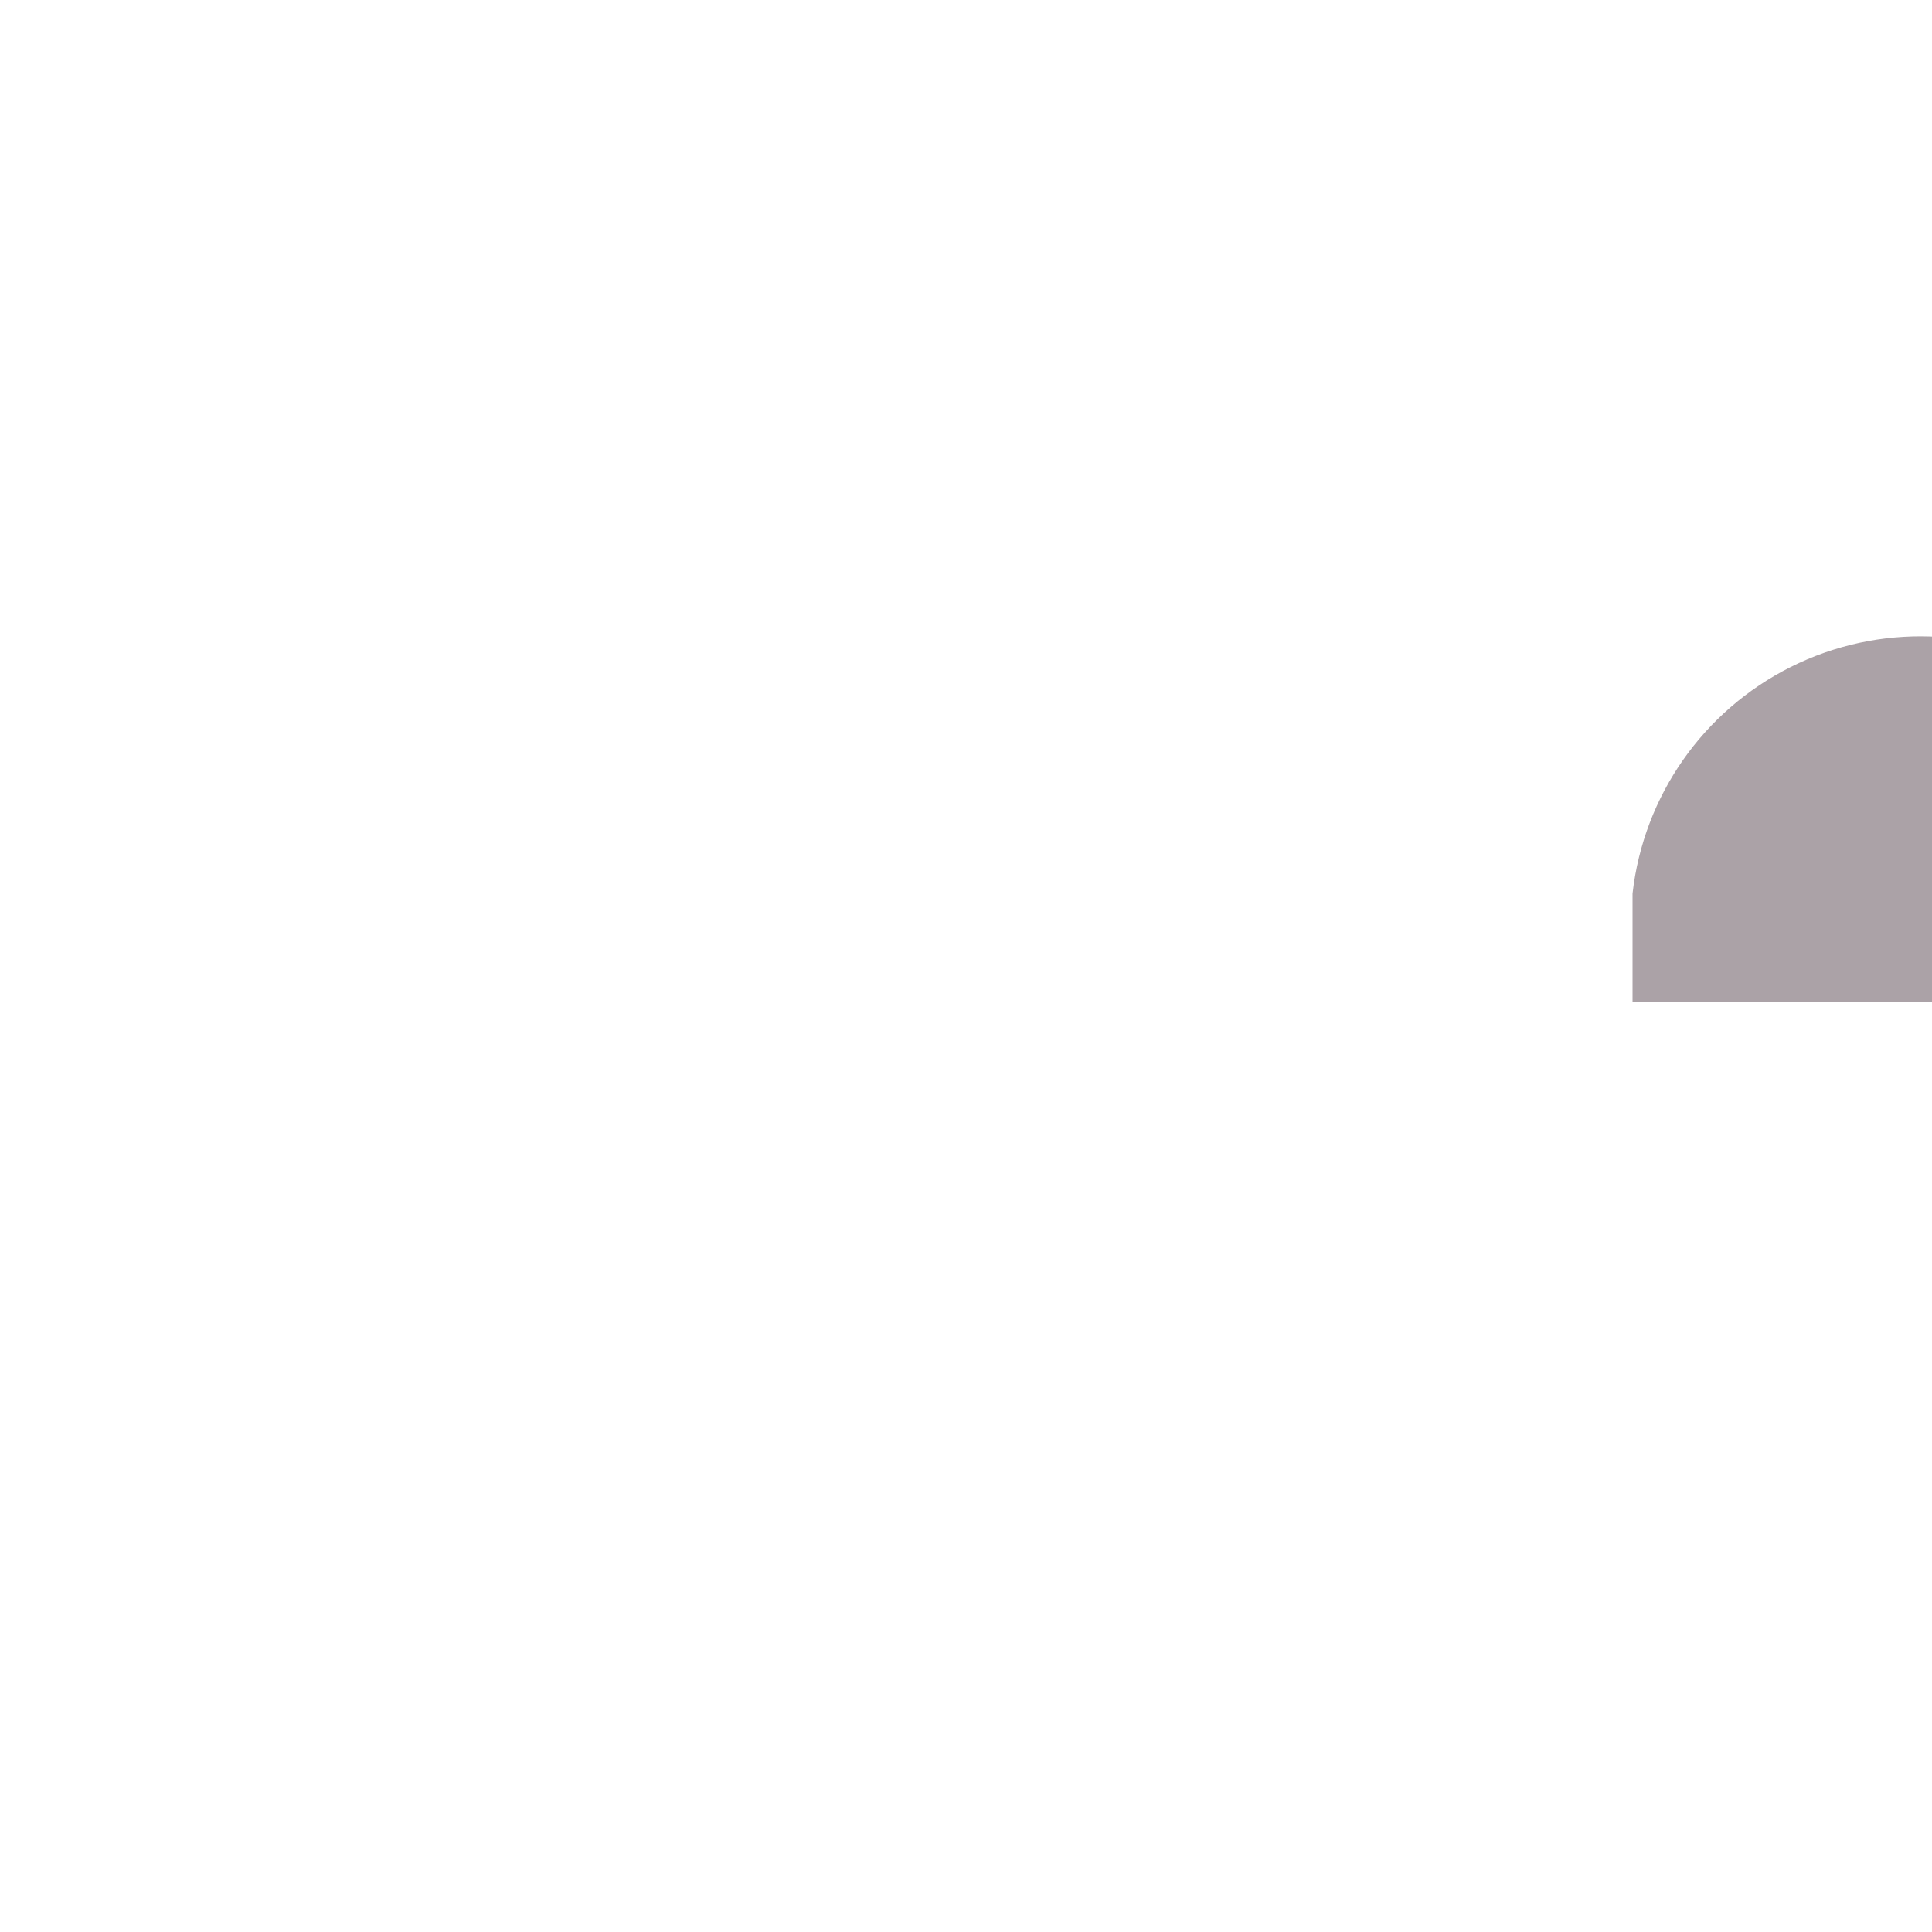
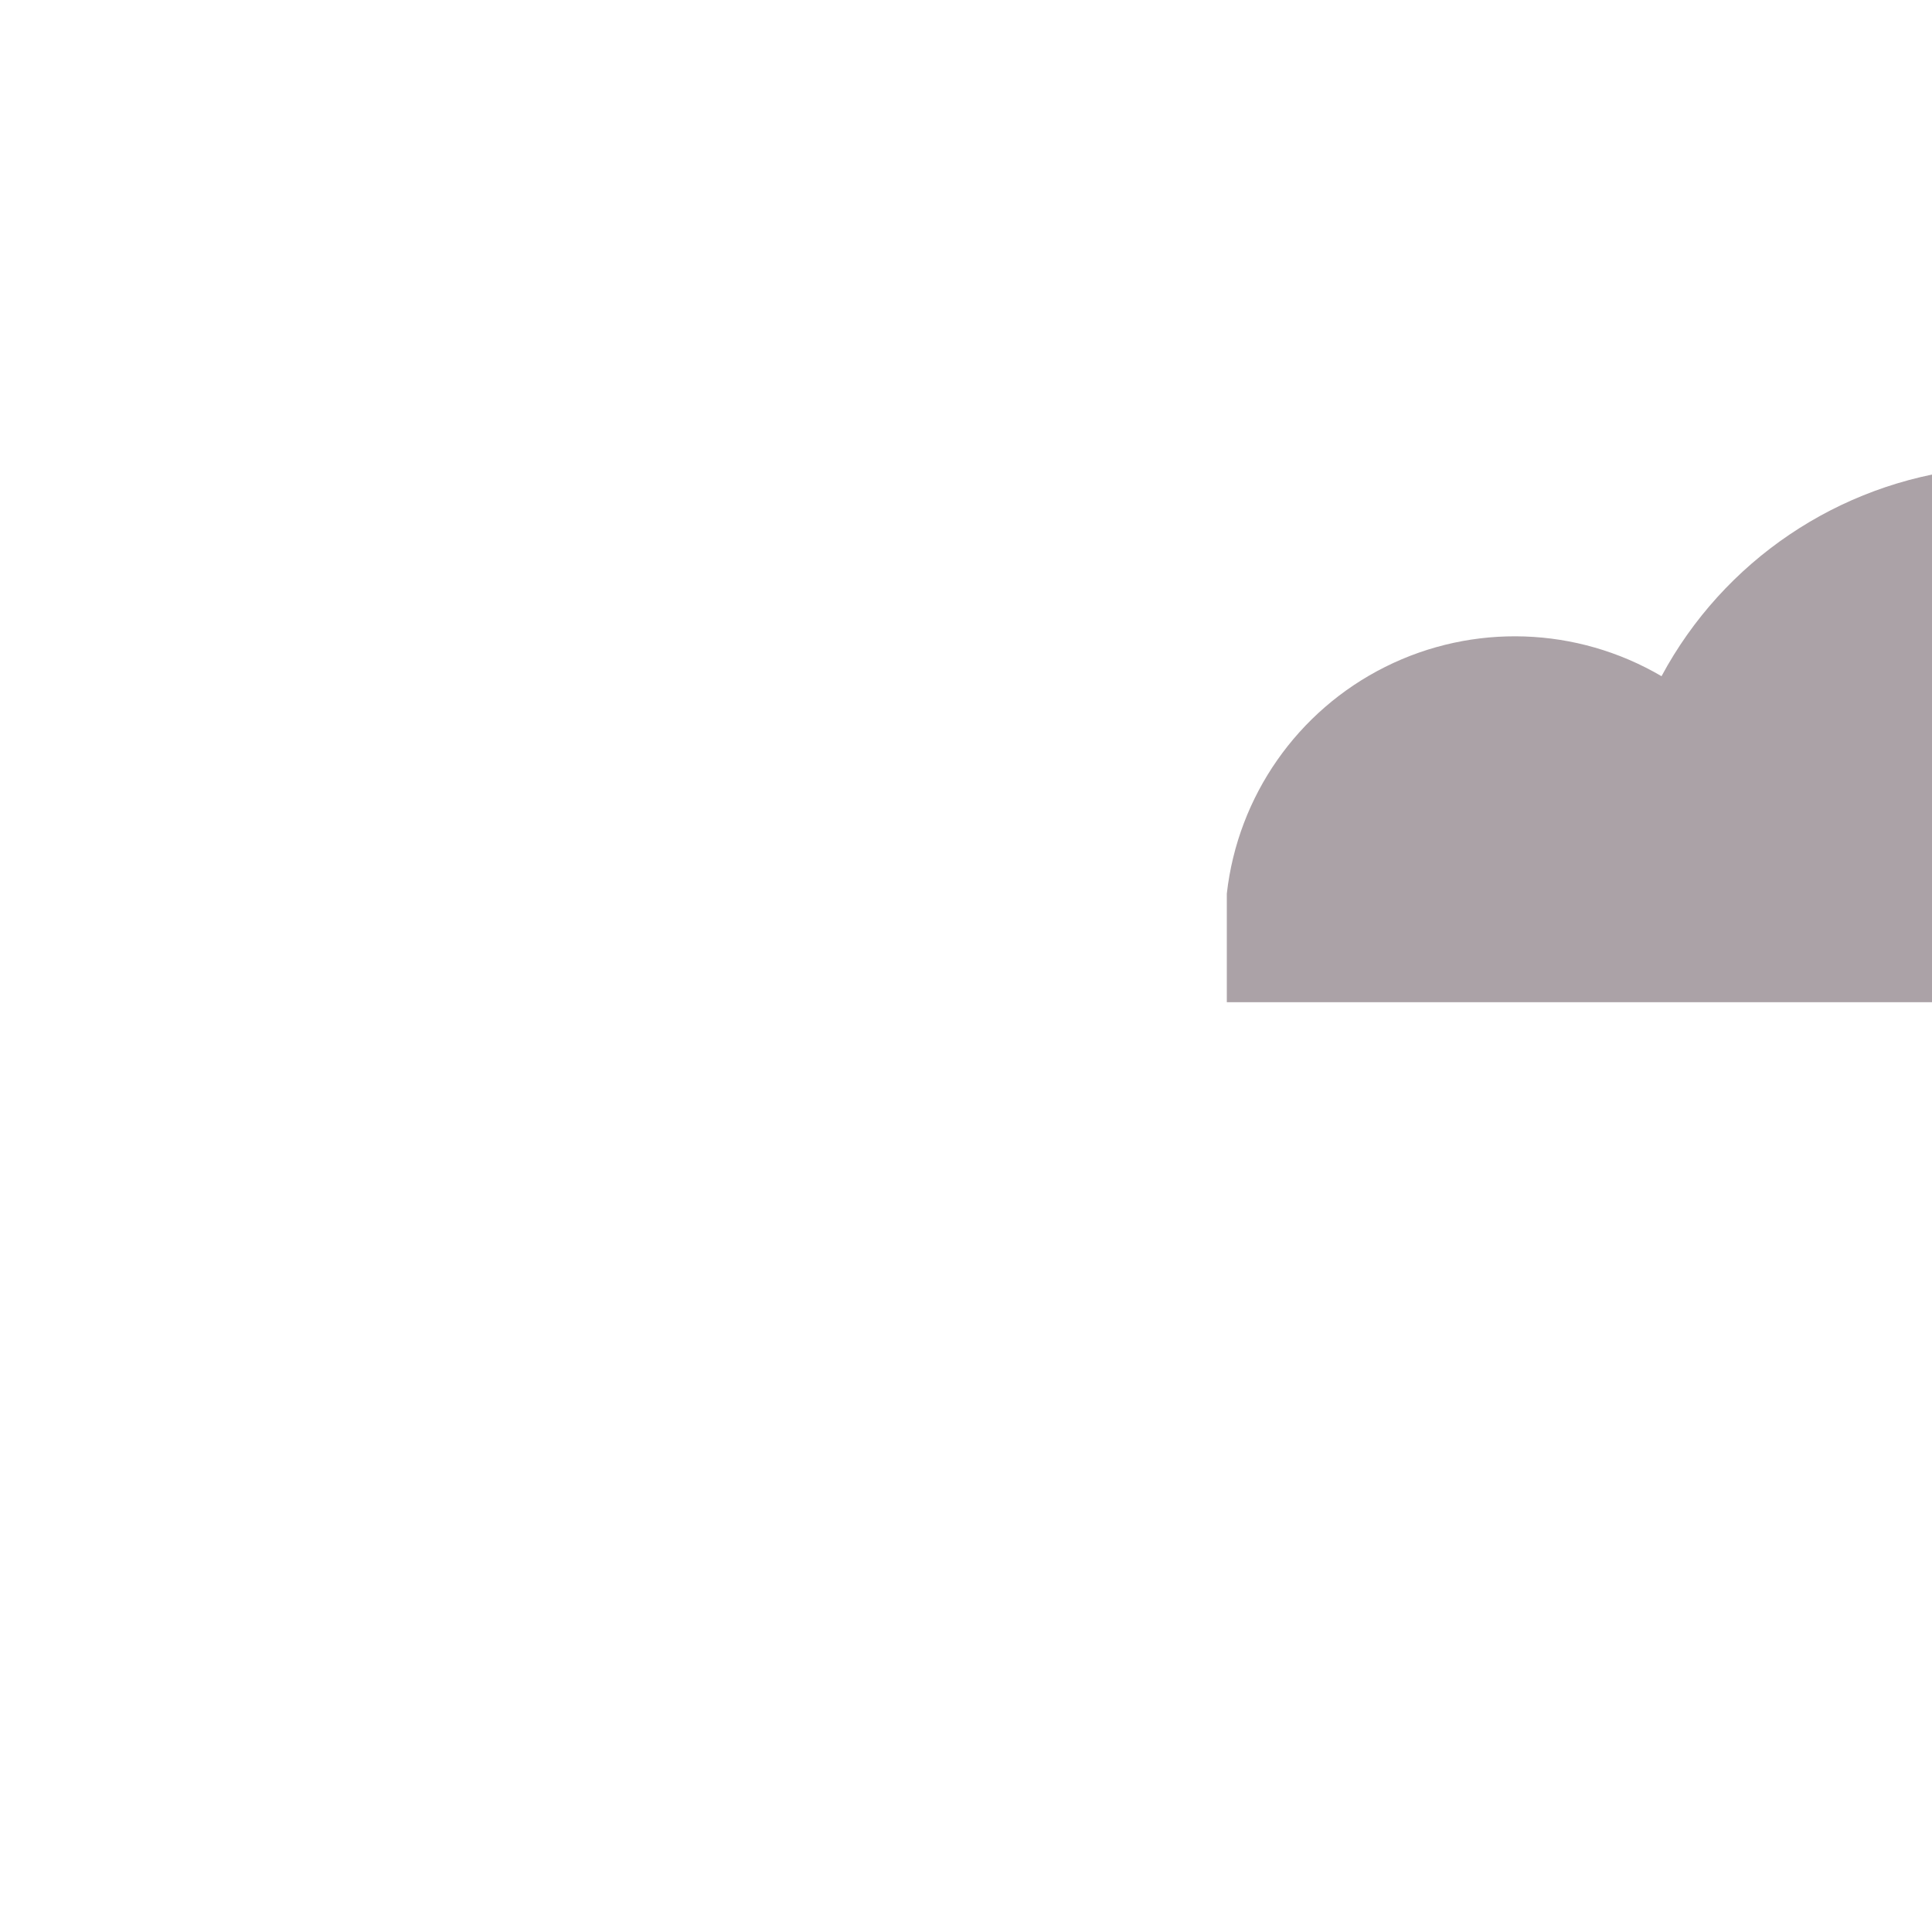
<svg xmlns="http://www.w3.org/2000/svg" viewBox="0 0 128 128" width="128" height="128">
  <g transform="translate(64,64) scale(1.20) translate(-64,-64)">
    <g fill="#2e1622" opacity="0.4">
-       <path d="M 100.8,60 A 16,16 0 0,1 124.8,48 A 22,22 0 0,1 160.8,44 A 18,18 0 0,1 184.8,52 A 14,14 0 0,1 194.8,66 L 100.8,66 Z" />
-       <path d="M 260.8,60 A 16,16 0 0,1 284.8,48 A 22,22 0 0,1 320.8,44 A 18,18 0 0,1 344.8,52 A 14,14 0 0,1 354.8,66 L 260.8,66 Z" />
+       <path d="M 78.4,60 A 16,16 0 0,1 102.4,48 A 22,22 0 0,1 138.4,44 A 18,18 0 0,1 162.4,52 A 14,14 0 0,1 172.4,66 L 78.4,66 Z" />
+       <path d="M 238.4,60 A 16,16 0 0,1 262.4,48 A 22,22 0 0,1 298.4,44 A 18,18 0 0,1 322.4,52 A 14,14 0 0,1 332.4,66 L 238.4,66 Z" />
    </g>
  </g>
</svg>
